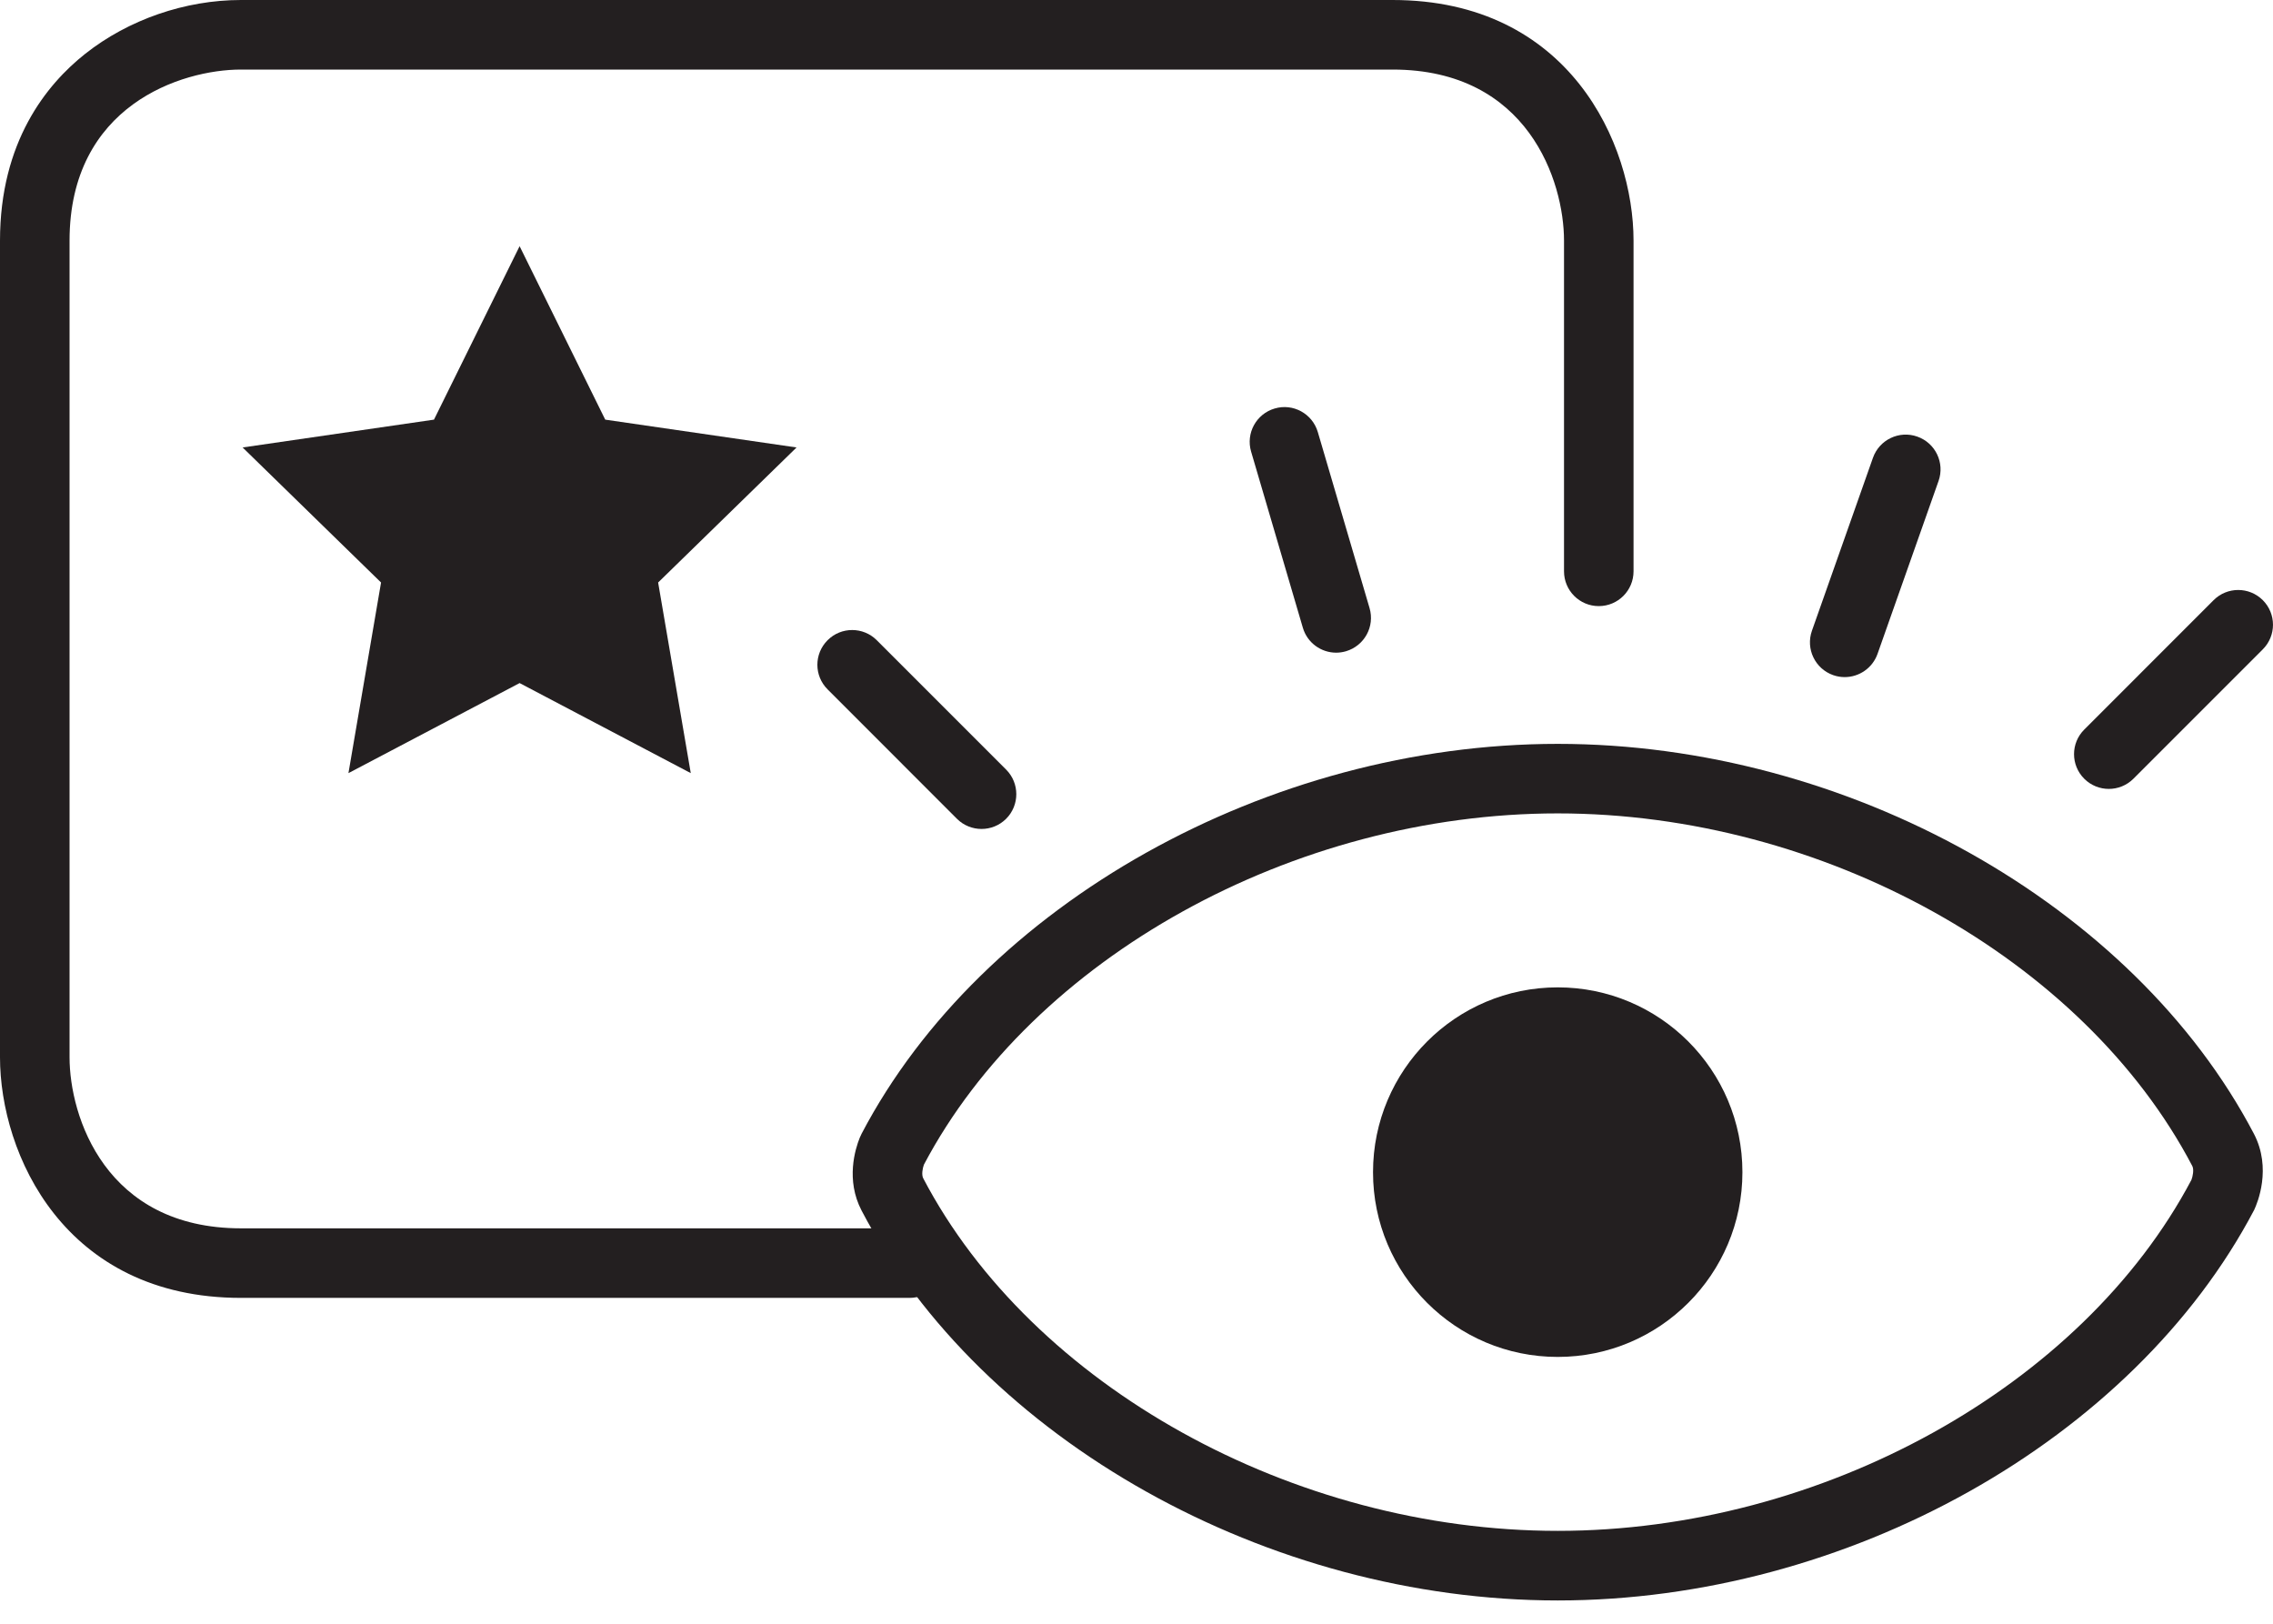
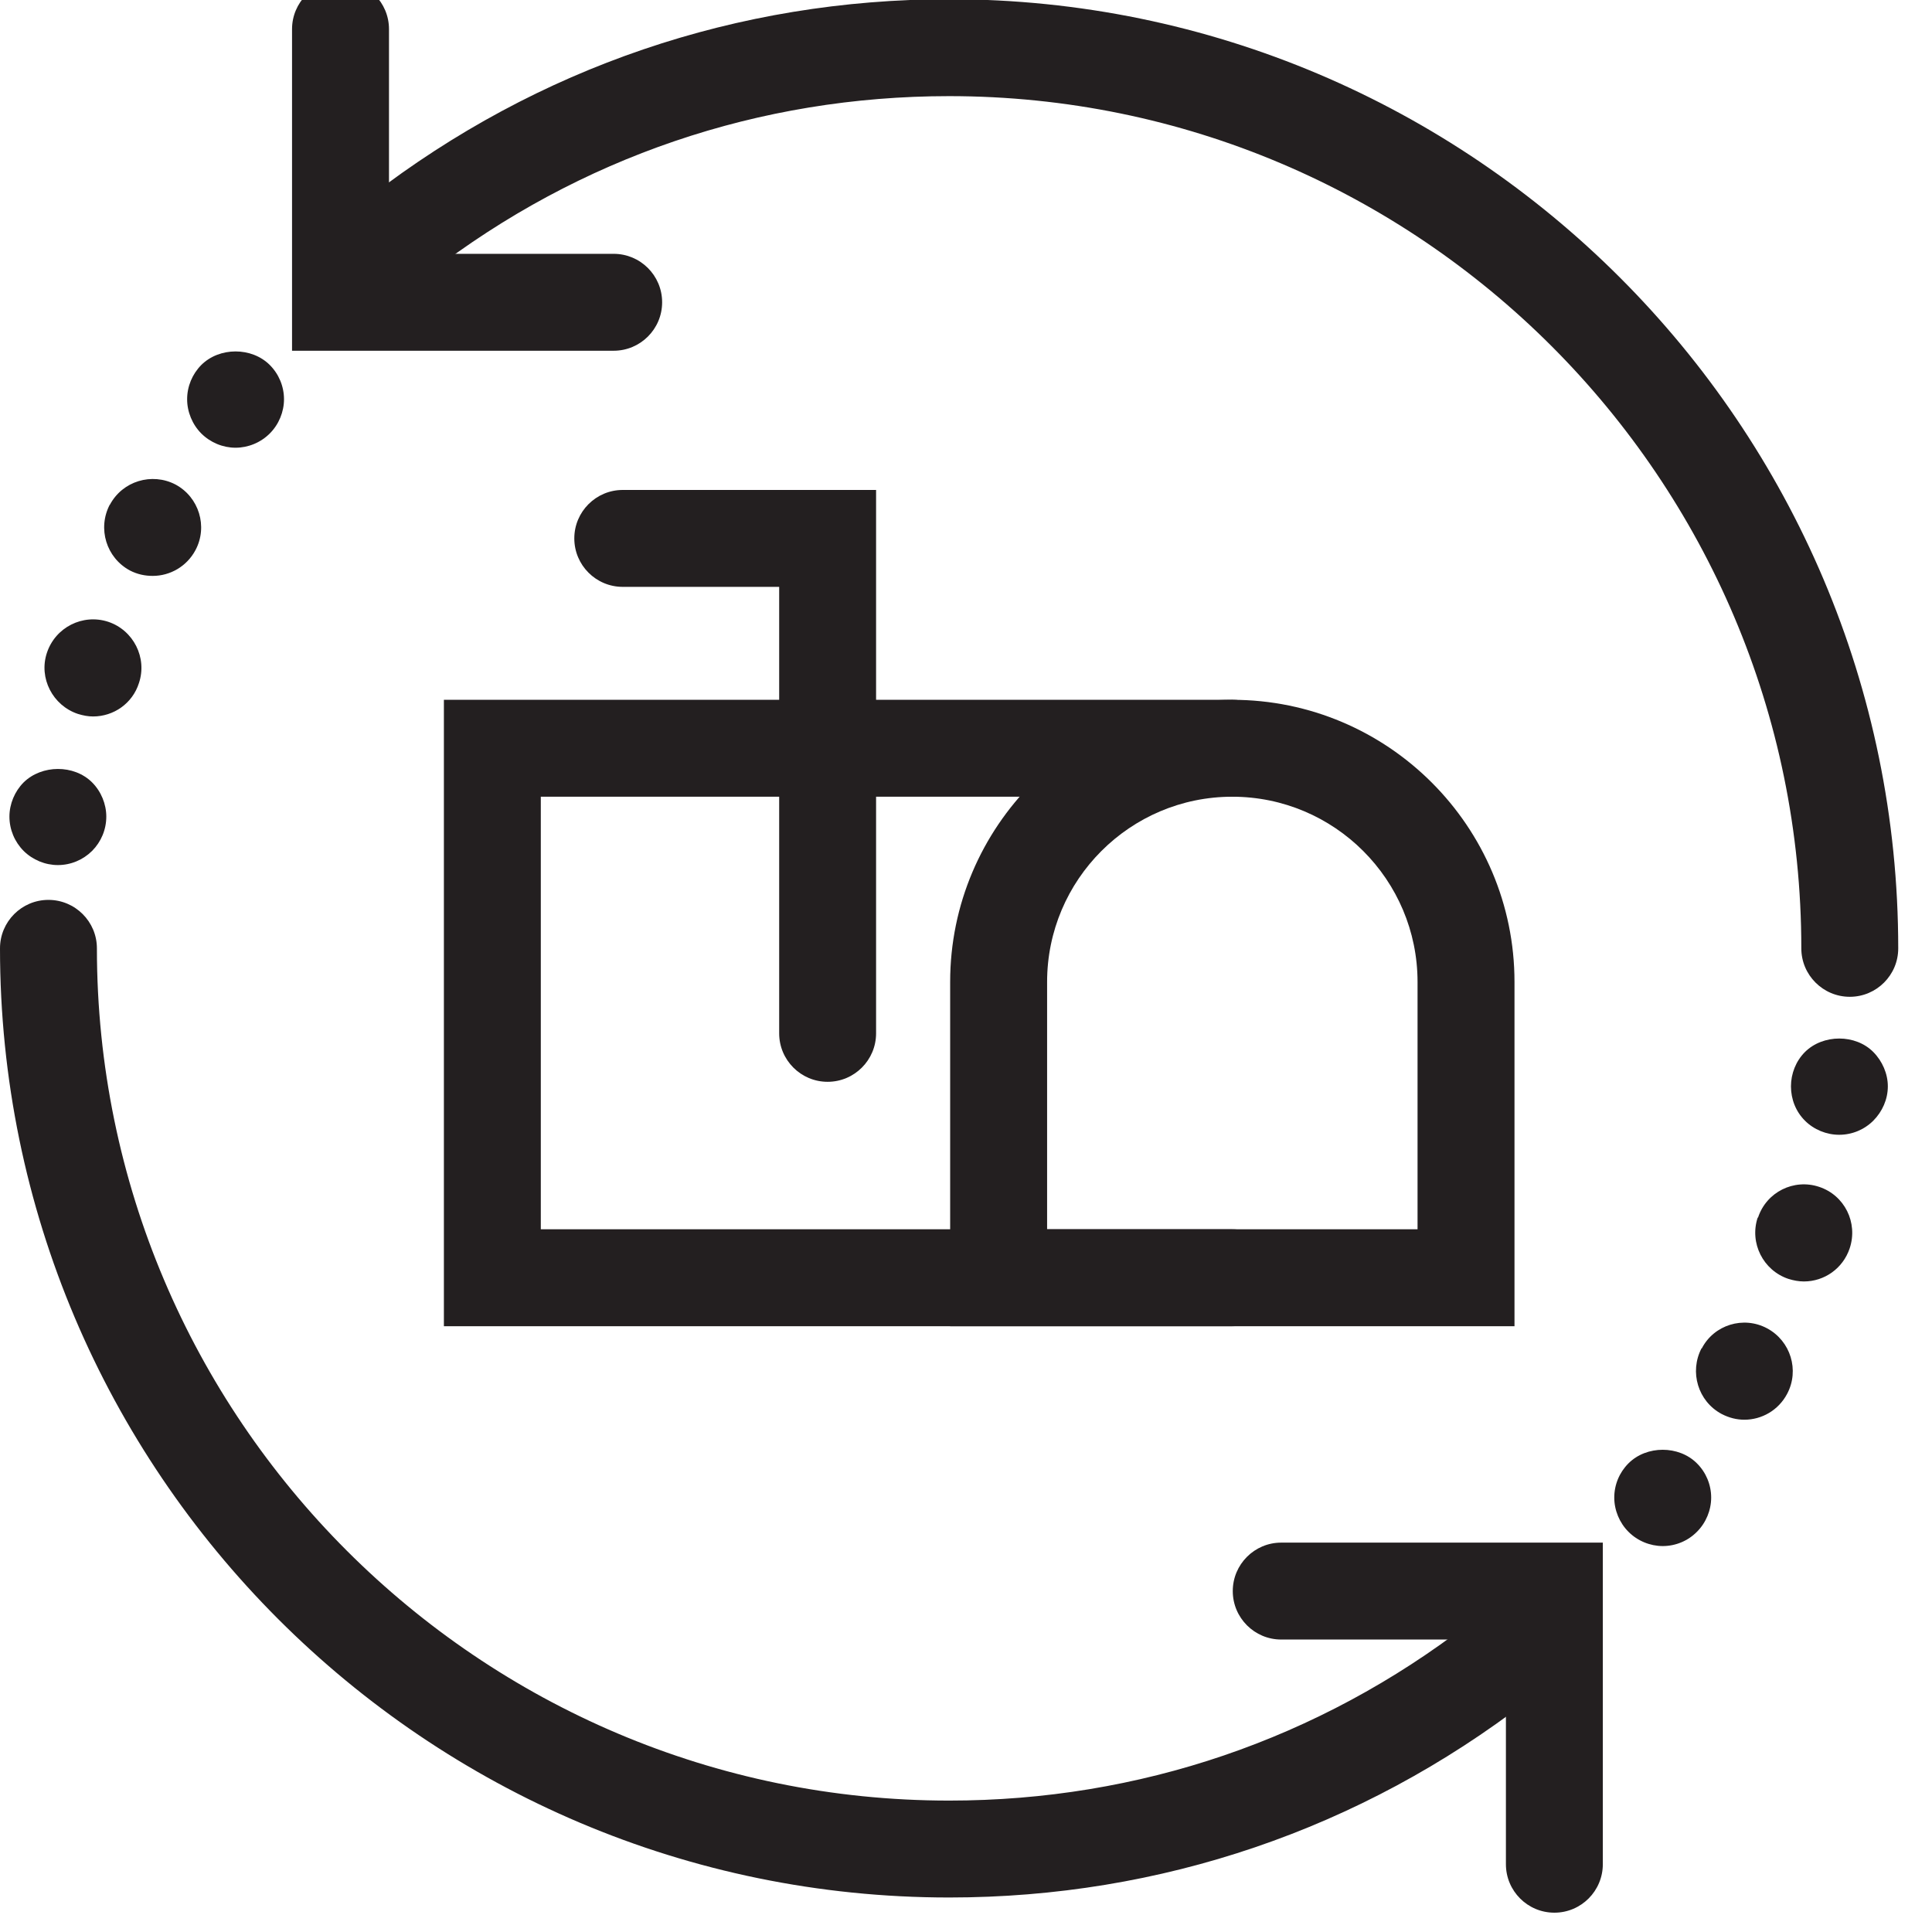
- <svg xmlns="http://www.w3.org/2000/svg" xmlns:xlink="http://www.w3.org/1999/xlink" version="1.1" id="Layer_1" x="0px" y="0px" width="70px" height="50px" viewBox="0 0 70 50" enable-background="new 0 0 70 50" xml:space="preserve">
-   <g enable-background="new    ">
+ <svg xmlns="http://www.w3.org/2000/svg" xmlns:xlink="http://www.w3.org/1999/xlink" version="1.1" x="0px" y="0px" width="50px" height="50px" viewBox="0 0 50 50" enable-background="new 0 0 50 50" xml:space="preserve">
+   <g id="Layer_2">
+ </g>
+   <g id="Layer_1">
    <g>
      <g>
-         <g>
-           <defs>
-             <path id="SVGID_1345_" d="M28.013,39.966H7.421C1.977,39.966,0,35.533,0,32.555V7.411c0-3.04,1.428-4.807,2.624-5.754       C3.955,0.604,5.703,0,7.421,0h35.465c5.444,0,7.421,4.432,7.421,7.411v10.182c0,0.591-0.479,1.071-1.071,1.071       c-0.591,0-1.07-0.479-1.07-1.071V7.411c0-1.822-1.104-5.269-5.279-5.269H7.421c-1.826,0-5.279,1.101-5.279,5.269v25.144       c0,1.823,1.104,5.269,5.279,5.269h20.592c0.591,0,1.071,0.479,1.071,1.071S28.604,39.966,28.013,39.966" />
-           </defs>
-           <clipPath id="SVGID_2_">
-             <use xlink:href="#SVGID_1345_" overflow="visible" />
-           </clipPath>
-           <g clip-path="url(#SVGID_2_)">
-             <defs>
-               <rect id="SVGID_1347_" x="-0.345" y="-0.459" width="70.715" height="49.799" />
-             </defs>
-             <clipPath id="SVGID_4_">
-               <use xlink:href="#SVGID_1347_" overflow="visible" />
-             </clipPath>
-             <rect x="-4.979" y="-4.98" clip-path="url(#SVGID_4_)" fill="#231F20" width="60.266" height="49.925" />
-           </g>
-         </g>
-       </g>
-       <g>
-         <g>
-           <defs>
-             <path id="SVGID_1349_" d="M28.453,35.863c-0.039,0.105-0.079,0.311-0.021,0.421c3.35,6.392,11.386,10.856,19.54,10.856       c8.132,0,16.15-4.442,19.516-10.808c0.039-0.103,0.085-0.315,0.026-0.428c-3.352-6.392-11.386-10.857-19.542-10.857       C39.836,25.048,31.818,29.493,28.453,35.863z M47.972,49.283c-8.917,0-17.732-4.938-21.438-12.005       c-0.495-0.946-0.195-1.899-0.058-2.241l0.058-0.126c3.705-7.068,12.521-12.005,21.438-12.005       c8.919,0,17.734,4.937,21.439,12.005c0.559,1.068,0.106,2.141,0.01,2.345C65.691,44.353,56.882,49.283,47.972,49.283z" />
-           </defs>
-           <clipPath id="SVGID_6_">
-             <use xlink:href="#SVGID_1349_" overflow="visible" />
-           </clipPath>
-           <g clip-path="url(#SVGID_6_)">
-             <defs>
-               <rect id="SVGID_1351_" x="-0.345" y="-0.459" width="70.715" height="49.799" />
-             </defs>
-             <clipPath id="SVGID_8_">
-               <use xlink:href="#SVGID_1351_" overflow="visible" />
-             </clipPath>
-             <rect x="21.28" y="17.927" clip-path="url(#SVGID_8_)" fill="#231F20" width="53.385" height="36.336" />
-           </g>
-         </g>
-       </g>
-       <g>
-         <g>
-           <defs>
-             <path id="SVGID_1353_" d="M30.228,25.526c-0.274,0-0.549-0.104-0.758-0.313l-3.983-3.985c-0.42-0.418-0.42-1.096,0-1.514       c0.417-0.418,1.096-0.418,1.514,0l3.984,3.984c0.418,0.419,0.418,1.096,0,1.515C30.775,25.422,30.501,25.526,30.228,25.526" />
-           </defs>
-           <clipPath id="SVGID_10_">
-             <use xlink:href="#SVGID_1353_" overflow="visible" />
-           </clipPath>
-           <g clip-path="url(#SVGID_10_)">
-             <defs>
-               <rect id="SVGID_1355_" x="-0.345" y="-0.459" width="70.715" height="49.799" />
-             </defs>
-             <clipPath id="SVGID_12_">
-               <use xlink:href="#SVGID_1355_" overflow="visible" />
-             </clipPath>
-             <rect x="20.191" y="14.42" clip-path="url(#SVGID_12_)" fill="#231F20" width="16.086" height="16.085" />
-           </g>
-         </g>
-       </g>
-       <g>
-         <g>
-           <defs>
-             <path id="SVGID_1357_" d="M41.149,20.098c-0.463,0-0.891-0.303-1.027-0.771l-1.592-5.419c-0.168-0.567,0.157-1.163,0.726-1.329       c0.565-0.168,1.161,0.158,1.328,0.726l1.593,5.419c0.168,0.568-0.158,1.162-0.726,1.33       C41.351,20.083,41.249,20.098,41.149,20.098" />
-           </defs>
-           <clipPath id="SVGID_14_">
-             <use xlink:href="#SVGID_1357_" overflow="visible" />
-           </clipPath>
-           <g clip-path="url(#SVGID_14_)">
-             <defs>
-               <rect id="SVGID_1359_" x="-0.345" y="-0.459" width="70.715" height="49.799" />
-             </defs>
-             <clipPath id="SVGID_16_">
-               <use xlink:href="#SVGID_1359_" overflow="visible" />
-             </clipPath>
-             <rect x="33.505" y="7.555" clip-path="url(#SVGID_16_)" fill="#231F20" width="13.696" height="17.522" />
-           </g>
-         </g>
-       </g>
-       <g>
-         <g>
-           <defs>
-             <path id="SVGID_1361_" d="M56.81,20.85c-0.118,0-0.237-0.019-0.356-0.061c-0.557-0.197-0.85-0.808-0.653-1.367l1.879-5.325       c0.197-0.557,0.809-0.851,1.367-0.652c0.557,0.196,0.851,0.808,0.653,1.366l-1.879,5.324       C57.665,20.575,57.251,20.85,56.81,20.85" />
-           </defs>
-           <clipPath id="SVGID_18_">
-             <use xlink:href="#SVGID_1361_" overflow="visible" />
-           </clipPath>
-           <g clip-path="url(#SVGID_18_)">
-             <defs>
-               <rect id="SVGID_1363_" x="-0.345" y="-0.459" width="70.715" height="49.799" />
-             </defs>
-             <clipPath id="SVGID_20_">
-               <use xlink:href="#SVGID_1363_" overflow="visible" />
-             </clipPath>
-             <rect x="50.759" y="8.402" clip-path="url(#SVGID_20_)" fill="#231F20" width="13.981" height="17.428" />
-           </g>
-         </g>
-       </g>
-       <g>
-         <g>
-           <defs>
-             <path id="SVGID_1365_" d="M64.944,24.293c-0.274,0-0.549-0.105-0.757-0.313c-0.419-0.419-0.419-1.096,0-1.514l3.984-3.985       c0.418-0.418,1.096-0.418,1.515,0c0.418,0.418,0.418,1.096,0,1.514l-3.985,3.985C65.492,24.188,65.219,24.293,64.944,24.293" />
-           </defs>
-           <clipPath id="SVGID_22_">
-             <use xlink:href="#SVGID_1365_" overflow="visible" />
-           </clipPath>
-           <g clip-path="url(#SVGID_22_)">
-             <defs>
-               <rect id="SVGID_1367_" x="-0.345" y="-0.459" width="70.715" height="49.799" />
-             </defs>
-             <clipPath id="SVGID_24_">
-               <use xlink:href="#SVGID_1367_" overflow="visible" />
-             </clipPath>
-             <rect x="58.893" y="13.188" clip-path="url(#SVGID_24_)" fill="#231F20" width="16.088" height="16.085" />
-           </g>
-         </g>
-       </g>
-       <g>
-         <g>
-           <defs>
-             <polyline id="SVGID_1369_" points="16.002,7.581 18.639,12.922 24.531,13.779 20.268,17.937 21.273,23.807 16.002,21.034        10.731,23.807 11.735,17.937 7.472,13.779 13.365,12.922 16.002,7.581      " />
-           </defs>
-           <clipPath id="SVGID_26_">
-             <use xlink:href="#SVGID_1369_" overflow="visible" />
-           </clipPath>
-           <g clip-path="url(#SVGID_26_)">
-             <defs>
-               <rect id="SVGID_1371_" x="-0.345" y="-0.459" width="70.715" height="49.799" />
-             </defs>
-             <clipPath id="SVGID_28_">
-               <use xlink:href="#SVGID_1371_" overflow="visible" />
-             </clipPath>
-             <rect x="2.492" y="2.601" clip-path="url(#SVGID_28_)" fill="#231F20" width="27.02" height="26.187" />
-           </g>
-         </g>
-       </g>
-       <g>
-         <g>
-           <defs>
-             <path id="SVGID_1373_" d="M47.972,41.784c3.142,0,5.688-2.547,5.688-5.688c0-3.143-2.547-5.692-5.688-5.692       s-5.688,2.549-5.688,5.692C42.283,39.237,44.83,41.784,47.972,41.784" />
-           </defs>
-           <clipPath id="SVGID_30_">
-             <use xlink:href="#SVGID_1373_" overflow="visible" />
-           </clipPath>
-           <g clip-path="url(#SVGID_30_)">
-             <defs>
-               <rect id="SVGID_1375_" x="-0.345" y="-0.459" width="70.715" height="49.799" />
-             </defs>
-             <clipPath id="SVGID_32_">
-               <use xlink:href="#SVGID_1375_" overflow="visible" />
-             </clipPath>
-             <rect x="37.304" y="25.424" clip-path="url(#SVGID_32_)" fill="#231F20" width="21.336" height="21.34" />
-           </g>
+         <defs>
+           <path id="SVGID_2259_" d="M24.564,49.107C11.019,49.107,0,38.088,0,24.543c0-0.692,0.562-1.254,1.253-1.254      c0.692,0,1.255,0.562,1.255,1.254c0,12.162,9.894,22.056,22.057,22.056c4.908,0,9.559-1.585,13.446-4.581      c0.55-0.422,1.337-0.319,1.759,0.229c0.423,0.549,0.321,1.336-0.227,1.759C35.212,47.343,30.032,49.107,24.564,49.107" />
+         </defs>
+         <clipPath id="SVGID_2_">
+           <use xlink:href="#SVGID_2259_" overflow="visible" />
+         </clipPath>
+         <g clip-path="url(#SVGID_2_)">
+           <defs>
+             <rect id="SVGID_2261_" x="-0.801" y="-0.995" width="49.978" height="50.997" />
+           </defs>
+           <clipPath id="SVGID_4_">
+             <use xlink:href="#SVGID_2261_" overflow="visible" />
+           </clipPath>
+           <rect x="-5.1" y="18.189" clip-path="url(#SVGID_4_)" fill="#231F20" width="50.23" height="36.018" />
+         </g>
+       </g>
+       <g>
+         <defs>
+           <path id="SVGID_2263_" d="M6.096,11.587c-0.327,0-0.65-0.133-0.887-0.369c-0.232-0.233-0.366-0.56-0.366-0.885      c0-0.335,0.134-0.652,0.366-0.887c0.47-0.468,1.305-0.468,1.773,0c0.234,0.234,0.368,0.552,0.368,0.887      c0,0.326-0.134,0.652-0.368,0.885C6.747,11.454,6.423,11.587,6.096,11.587" />
+         </defs>
+         <clipPath id="SVGID_6_">
+           <use xlink:href="#SVGID_2263_" overflow="visible" />
+         </clipPath>
+         <g clip-path="url(#SVGID_6_)">
+           <defs>
+             <rect id="SVGID_2265_" x="-0.801" y="-0.995" width="49.978" height="50.997" />
+           </defs>
+           <clipPath id="SVGID_8_">
+             <use xlink:href="#SVGID_2265_" overflow="visible" />
+           </clipPath>
+           <rect x="-0.257" y="3.996" clip-path="url(#SVGID_8_)" fill="#231F20" width="12.707" height="12.69" />
+         </g>
+       </g>
+       <g>
+         <defs>
+           <path id="SVGID_2267_" d="M3.362,14.764c-0.61-0.327-0.845-1.087-0.52-1.706v0.008c0.327-0.618,1.089-0.844,1.699-0.527      c0.61,0.327,0.843,1.088,0.518,1.698c-0.226,0.425-0.661,0.667-1.104,0.667C3.755,14.905,3.555,14.864,3.362,14.764z       M2.016,18.476c-0.651-0.217-1.02-0.927-0.802-1.581c0.218-0.66,0.928-1.019,1.587-0.803c0.653,0.218,1.013,0.93,0.796,1.582      c-0.168,0.535-0.66,0.868-1.188,0.868C2.276,18.542,2.149,18.517,2.016,18.476z" />
+         </defs>
+         <clipPath id="SVGID_10_">
+           <use xlink:href="#SVGID_2267_" overflow="visible" />
+         </clipPath>
+         <g clip-path="url(#SVGID_10_)">
+           <defs>
+             <rect id="SVGID_2269_" x="-0.801" y="-0.995" width="49.978" height="50.997" />
+           </defs>
+           <clipPath id="SVGID_12_">
+             <use xlink:href="#SVGID_2269_" overflow="visible" />
+           </clipPath>
+           <rect x="-3.948" y="7.297" clip-path="url(#SVGID_12_)" fill="#231F20" width="14.255" height="16.345" />
+         </g>
+       </g>
+       <g>
+         <defs>
+           <path id="SVGID_2271_" d="M1.498,22.388c-0.327,0-0.651-0.133-0.887-0.367c-0.232-0.234-0.367-0.552-0.367-0.887      c0-0.326,0.135-0.652,0.367-0.885c0.469-0.461,1.305-0.468,1.773,0c0.233,0.233,0.367,0.56,0.367,0.885      c0,0.335-0.134,0.652-0.367,0.887C2.149,22.254,1.832,22.388,1.498,22.388" />
+         </defs>
+         <clipPath id="SVGID_14_">
+           <use xlink:href="#SVGID_2271_" overflow="visible" />
+         </clipPath>
+         <g clip-path="url(#SVGID_14_)">
+           <defs>
+             <rect id="SVGID_2273_" x="-0.801" y="-0.995" width="49.978" height="50.997" />
+           </defs>
+           <clipPath id="SVGID_16_">
+             <use xlink:href="#SVGID_2273_" overflow="visible" />
+           </clipPath>
+           <rect x="-4.855" y="14.8" clip-path="url(#SVGID_16_)" fill="#231F20" width="12.707" height="12.688" />
+         </g>
+       </g>
+       <g>
+         <defs>
+           <path id="SVGID_2275_" d="M47.873,25.797c-0.692,0-1.255-0.562-1.255-1.254c0-12.162-9.893-22.055-22.054-22.055      c-4.91,0-9.562,1.583-13.447,4.58C10.566,7.49,9.781,7.387,9.356,6.839c-0.422-0.548-0.32-1.337,0.229-1.758      c4.33-3.337,9.509-5.101,14.979-5.101c13.543,0,24.562,11.019,24.562,24.563C49.127,25.235,48.564,25.797,47.873,25.797" />
+         </defs>
+         <clipPath id="SVGID_18_">
+           <use xlink:href="#SVGID_2275_" overflow="visible" />
+         </clipPath>
+         <g clip-path="url(#SVGID_18_)">
+           <defs>
+             <rect id="SVGID_2277_" x="-0.801" y="-0.995" width="49.978" height="50.997" />
+           </defs>
+           <clipPath id="SVGID_20_">
+             <use xlink:href="#SVGID_2277_" overflow="visible" />
+           </clipPath>
+           <rect x="3.996" y="-5.12" clip-path="url(#SVGID_20_)" fill="#231F20" width="50.23" height="36.017" />
+         </g>
+       </g>
+       <g>
+         <defs>
+           <path id="SVGID_2279_" d="M43.031,40.012c-0.325,0-0.652-0.133-0.886-0.369c-0.234-0.233-0.368-0.561-0.368-0.885      c0-0.336,0.134-0.653,0.368-0.887c0.468-0.468,1.304-0.468,1.771,0c0.235,0.233,0.369,0.551,0.369,0.887      c0,0.325-0.134,0.652-0.369,0.885C43.685,39.878,43.365,40.012,43.031,40.012" />
+         </defs>
+         <clipPath id="SVGID_22_">
+           <use xlink:href="#SVGID_2279_" overflow="visible" />
+         </clipPath>
+         <g clip-path="url(#SVGID_22_)">
+           <defs>
+             <rect id="SVGID_2281_" x="-0.801" y="-0.995" width="49.978" height="50.997" />
+           </defs>
+           <clipPath id="SVGID_24_">
+             <use xlink:href="#SVGID_2281_" overflow="visible" />
+           </clipPath>
+           <rect x="36.678" y="32.421" clip-path="url(#SVGID_24_)" fill="#231F20" width="12.708" height="12.69" />
+         </g>
+       </g>
+       <g>
+         <defs>
+           <path id="SVGID_2283_" d="M46.283,33.097c-0.651-0.218-1.012-0.927-0.794-1.587h0.009c0.217-0.661,0.927-1.012,1.579-0.795      c0.661,0.217,1.012,0.928,0.794,1.588c-0.175,0.527-0.659,0.861-1.186,0.861C46.551,33.164,46.417,33.139,46.283,33.097z       M44.553,36.592c-0.609-0.327-0.836-1.086-0.518-1.697h0.008c0.316-0.61,1.078-0.845,1.689-0.518      c0.609,0.326,0.844,1.086,0.518,1.697c-0.226,0.427-0.66,0.668-1.104,0.668C44.947,36.743,44.746,36.693,44.553,36.592z" />
+         </defs>
+         <clipPath id="SVGID_26_">
+           <use xlink:href="#SVGID_2283_" overflow="visible" />
+         </clipPath>
+         <g clip-path="url(#SVGID_26_)">
+           <defs>
+             <rect id="SVGID_2285_" x="-0.801" y="-0.995" width="49.978" height="50.997" />
+           </defs>
+           <clipPath id="SVGID_28_">
+             <use xlink:href="#SVGID_2285_" overflow="visible" />
+           </clipPath>
+           <rect x="38.792" y="25.551" clip-path="url(#SVGID_28_)" fill="#231F20" width="14.244" height="16.291" />
+         </g>
+       </g>
+       <g>
+         <defs>
+           <path id="SVGID_2287_" d="M47.597,29.368c-0.327,0-0.653-0.132-0.887-0.367c-0.234-0.234-0.36-0.552-0.36-0.887      c0-0.325,0.126-0.651,0.36-0.886c0.469-0.468,1.312-0.468,1.773,0c0.232,0.234,0.374,0.561,0.374,0.886      c0,0.335-0.142,0.653-0.374,0.887C48.248,29.236,47.932,29.368,47.597,29.368" />
+         </defs>
+         <clipPath id="SVGID_30_">
+           <use xlink:href="#SVGID_2287_" overflow="visible" />
+         </clipPath>
+         <g clip-path="url(#SVGID_30_)">
+           <defs>
+             <rect id="SVGID_2289_" x="-0.801" y="-0.995" width="49.978" height="50.997" />
+           </defs>
+           <clipPath id="SVGID_32_">
+             <use xlink:href="#SVGID_2289_" overflow="visible" />
+           </clipPath>
+           <rect x="41.25" y="21.778" clip-path="url(#SVGID_32_)" fill="#231F20" width="12.707" height="12.689" />
+         </g>
+       </g>
+       <g>
+         <defs>
+           <path id="SVGID_2291_" d="M40.227,49.5c-0.692,0-1.254-0.561-1.254-1.254v-5.815h-5.816c-0.691,0-1.253-0.562-1.253-1.254      c0-0.692,0.562-1.254,1.253-1.254h8.324v8.323C41.48,48.939,40.919,49.5,40.227,49.5" />
+         </defs>
+         <clipPath id="SVGID_34_">
+           <use xlink:href="#SVGID_2291_" overflow="visible" />
+         </clipPath>
+         <g clip-path="url(#SVGID_34_)">
+           <defs>
+             <rect id="SVGID_2293_" x="-0.801" y="-0.995" width="49.978" height="50.997" />
+           </defs>
+           <clipPath id="SVGID_36_">
+             <use xlink:href="#SVGID_2293_" overflow="visible" />
+           </clipPath>
+           <rect x="26.804" y="34.823" clip-path="url(#SVGID_36_)" fill="#231F20" width="19.777" height="19.776" />
+         </g>
+       </g>
+       <g>
+         <defs>
+           <path id="SVGID_2295_" d="M15.881,9.077H7.558V0.754C7.558,0.062,8.12-0.5,8.812-0.5c0.692,0,1.255,0.562,1.255,1.254v5.815      h5.814c0.693,0,1.255,0.562,1.255,1.254C17.136,8.515,16.574,9.077,15.881,9.077" />
+         </defs>
+         <clipPath id="SVGID_38_">
+           <use xlink:href="#SVGID_2295_" overflow="visible" />
+         </clipPath>
+         <g clip-path="url(#SVGID_38_)">
+           <defs>
+             <rect id="SVGID_2297_" x="-0.801" y="-0.995" width="49.978" height="50.997" />
+           </defs>
+           <clipPath id="SVGID_40_">
+             <use xlink:href="#SVGID_2297_" overflow="visible" />
+           </clipPath>
+           <rect x="2.458" y="-5.6" clip-path="url(#SVGID_40_)" fill="#231F20" width="19.777" height="19.776" />
+         </g>
+       </g>
+       <g>
+         <defs>
+           <path id="SVGID_2299_" d="M27.099,31.814h9.587v-6.401c0-2.644-2.149-4.794-4.795-4.794c-2.643,0-4.792,2.15-4.792,4.794V31.814      z M39.194,34.322H24.59v-8.909c0-4.027,3.275-7.302,7.301-7.302c4.028,0,7.304,3.275,7.304,7.302V34.322z" />
+         </defs>
+         <clipPath id="SVGID_42_">
+           <use xlink:href="#SVGID_2299_" overflow="visible" />
+         </clipPath>
+         <g clip-path="url(#SVGID_42_)">
+           <defs>
+             <rect id="SVGID_2301_" x="-0.801" y="-0.995" width="49.978" height="50.997" />
+           </defs>
+           <clipPath id="SVGID_44_">
+             <use xlink:href="#SVGID_2301_" overflow="visible" />
+           </clipPath>
+           <rect x="19.49" y="13.011" clip-path="url(#SVGID_44_)" fill="#231F20" width="24.804" height="26.411" />
+         </g>
+       </g>
+       <g>
+         <defs>
+           <path id="SVGID_2303_" d="M31.891,34.322H11.488V18.111h20.402c0.693,0,1.256,0.562,1.256,1.254      c0,0.692-0.562,1.254-1.256,1.254H13.996v11.195h17.895c0.693,0,1.256,0.562,1.256,1.254S32.584,34.322,31.891,34.322" />
+         </defs>
+         <clipPath id="SVGID_46_">
+           <use xlink:href="#SVGID_2303_" overflow="visible" />
+         </clipPath>
+         <g clip-path="url(#SVGID_46_)">
+           <defs>
+             <rect id="SVGID_2305_" x="-0.801" y="-0.995" width="49.978" height="50.997" />
+           </defs>
+           <clipPath id="SVGID_48_">
+             <use xlink:href="#SVGID_2305_" overflow="visible" />
+           </clipPath>
+           <rect x="6.389" y="13.011" clip-path="url(#SVGID_48_)" fill="#231F20" width="31.857" height="26.411" />
+         </g>
+       </g>
+       <g>
+         <defs>
+           <path id="SVGID_2307_" d="M21.419,27.997c-0.692,0-1.254-0.562-1.254-1.254V15.188h-4.048c-0.692,0-1.254-0.561-1.254-1.254      c0-0.692,0.562-1.254,1.254-1.254h6.556v14.062C22.673,27.435,22.111,27.997,21.419,27.997" />
+         </defs>
+         <clipPath id="SVGID_50_">
+           <use xlink:href="#SVGID_2307_" overflow="visible" />
+         </clipPath>
+         <g clip-path="url(#SVGID_50_)">
+           <defs>
+             <rect id="SVGID_2309_" x="-0.801" y="-0.995" width="49.978" height="50.997" />
+           </defs>
+           <clipPath id="SVGID_52_">
+             <use xlink:href="#SVGID_2309_" overflow="visible" />
+           </clipPath>
+           <rect x="9.763" y="7.581" clip-path="url(#SVGID_52_)" fill="#231F20" width="18.01" height="25.515" />
        </g>
      </g>
    </g>
  </g>
</svg>
